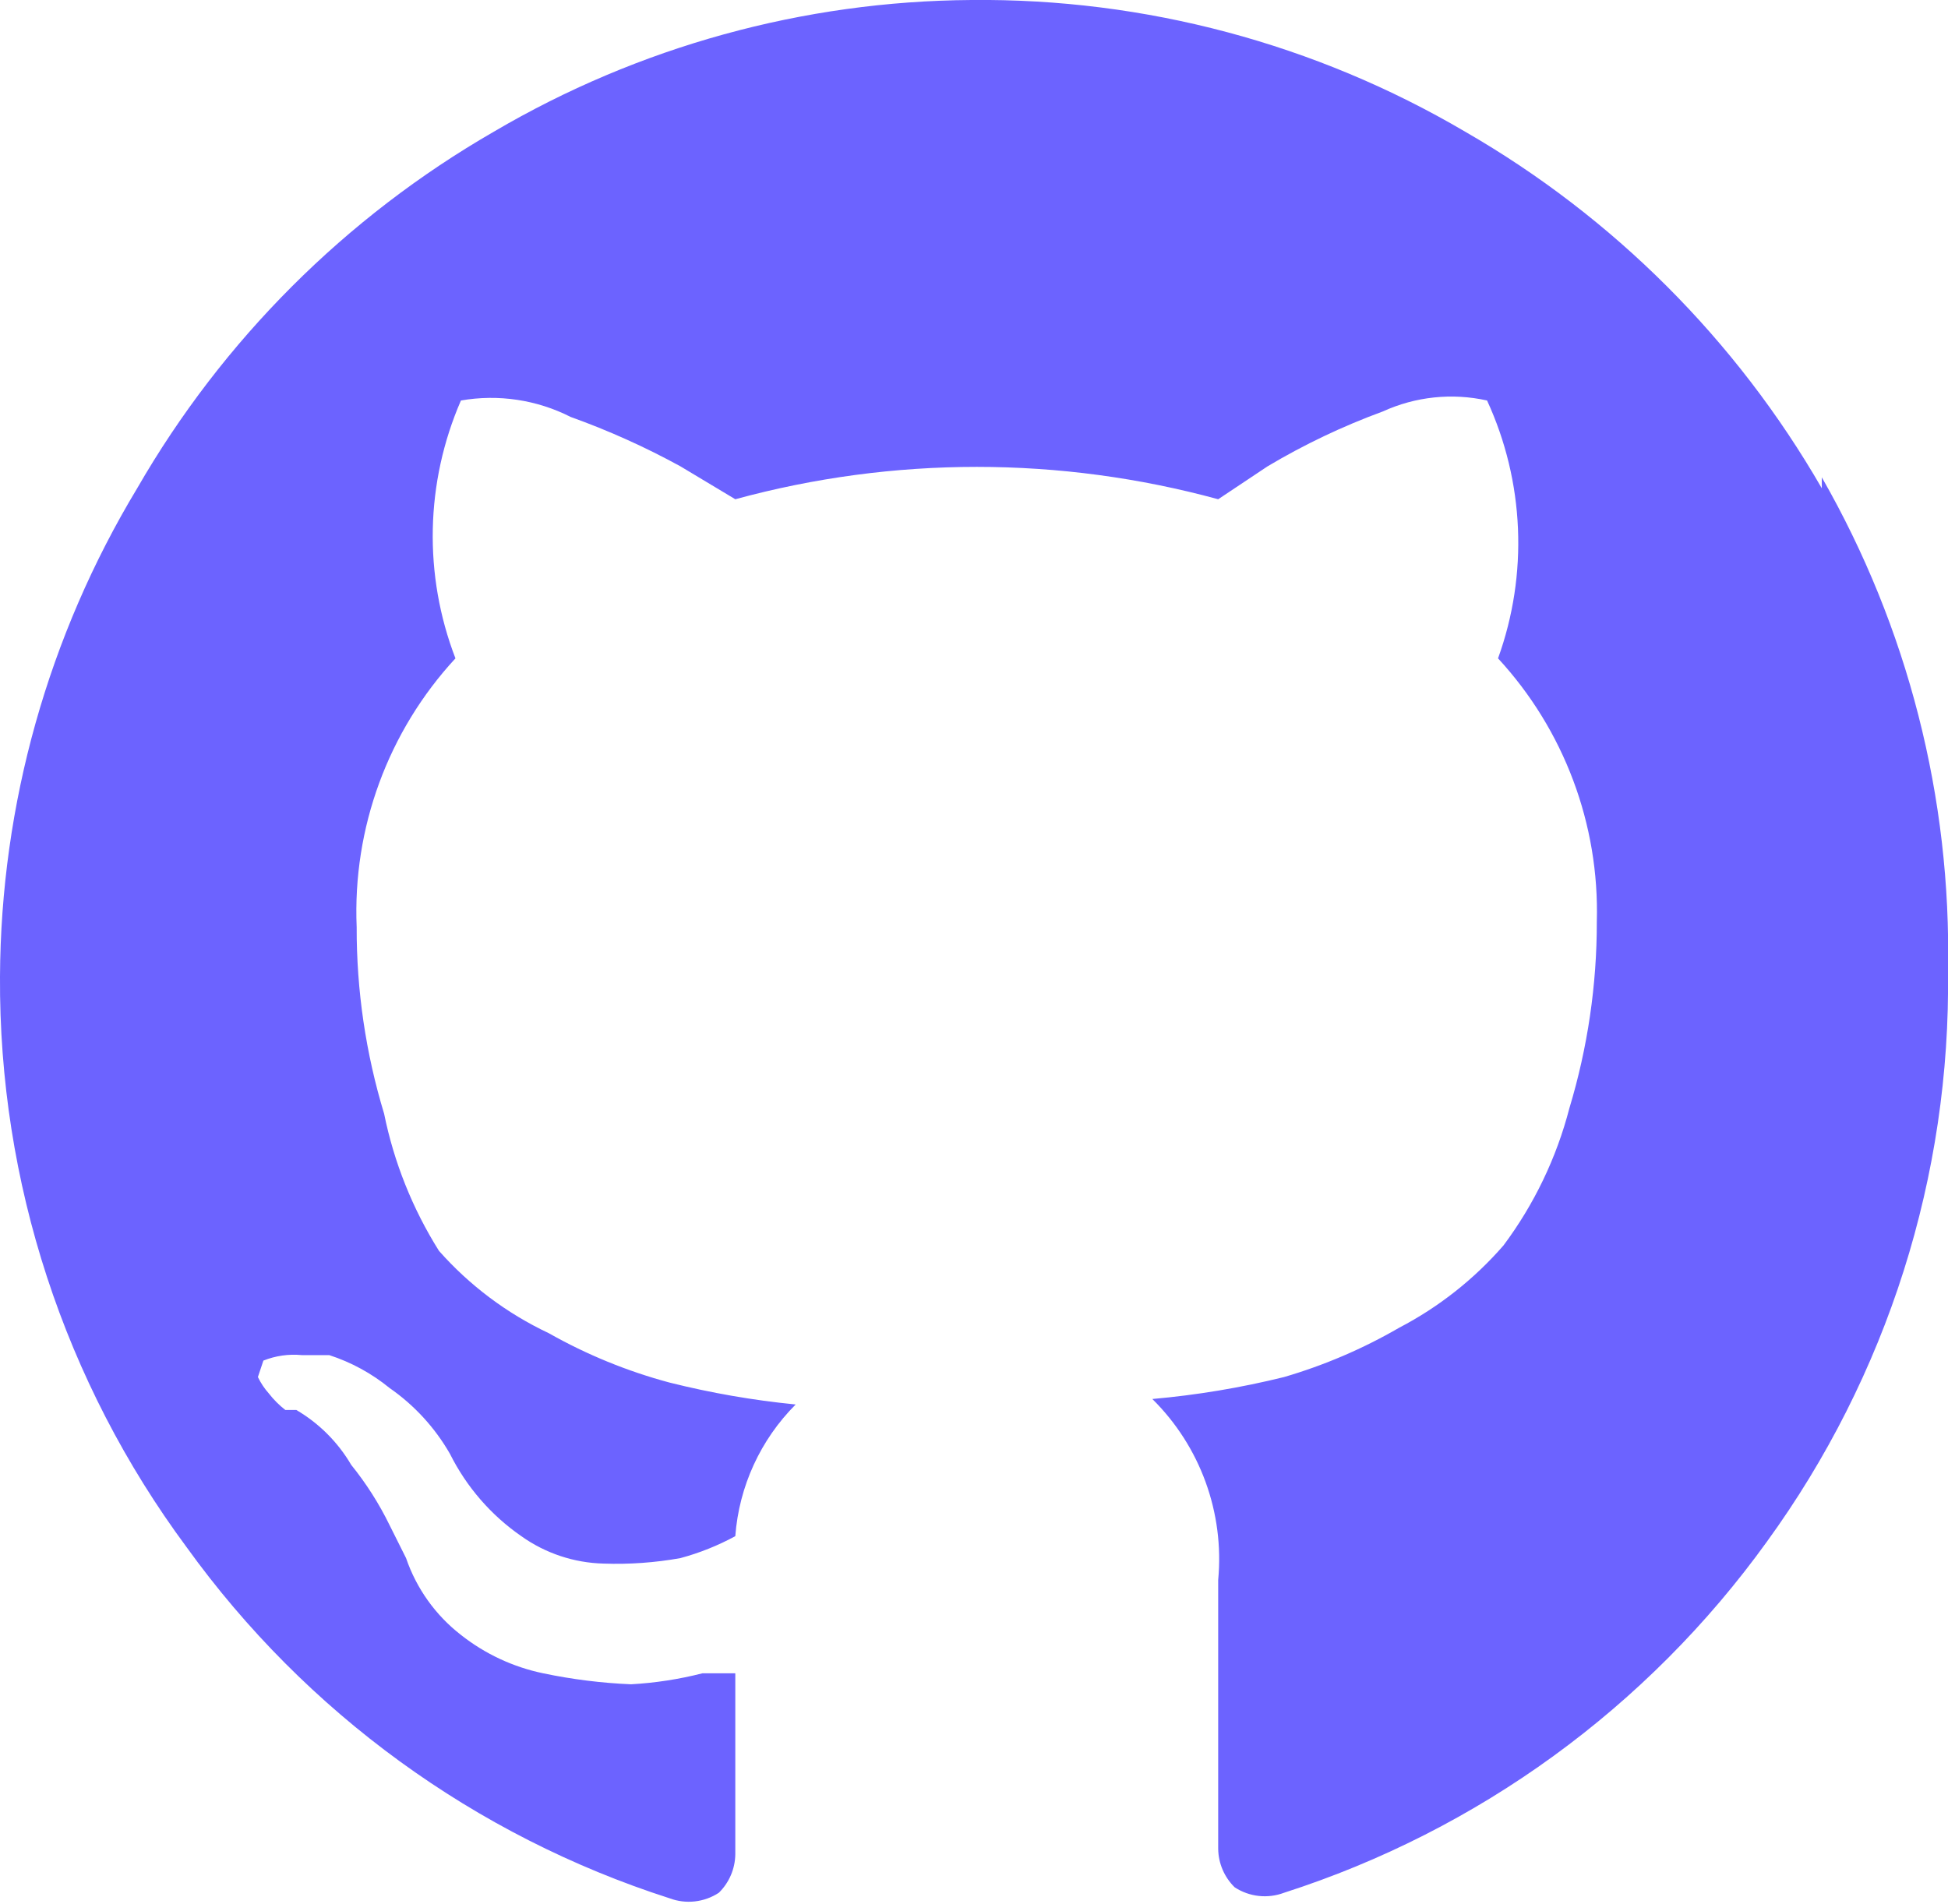
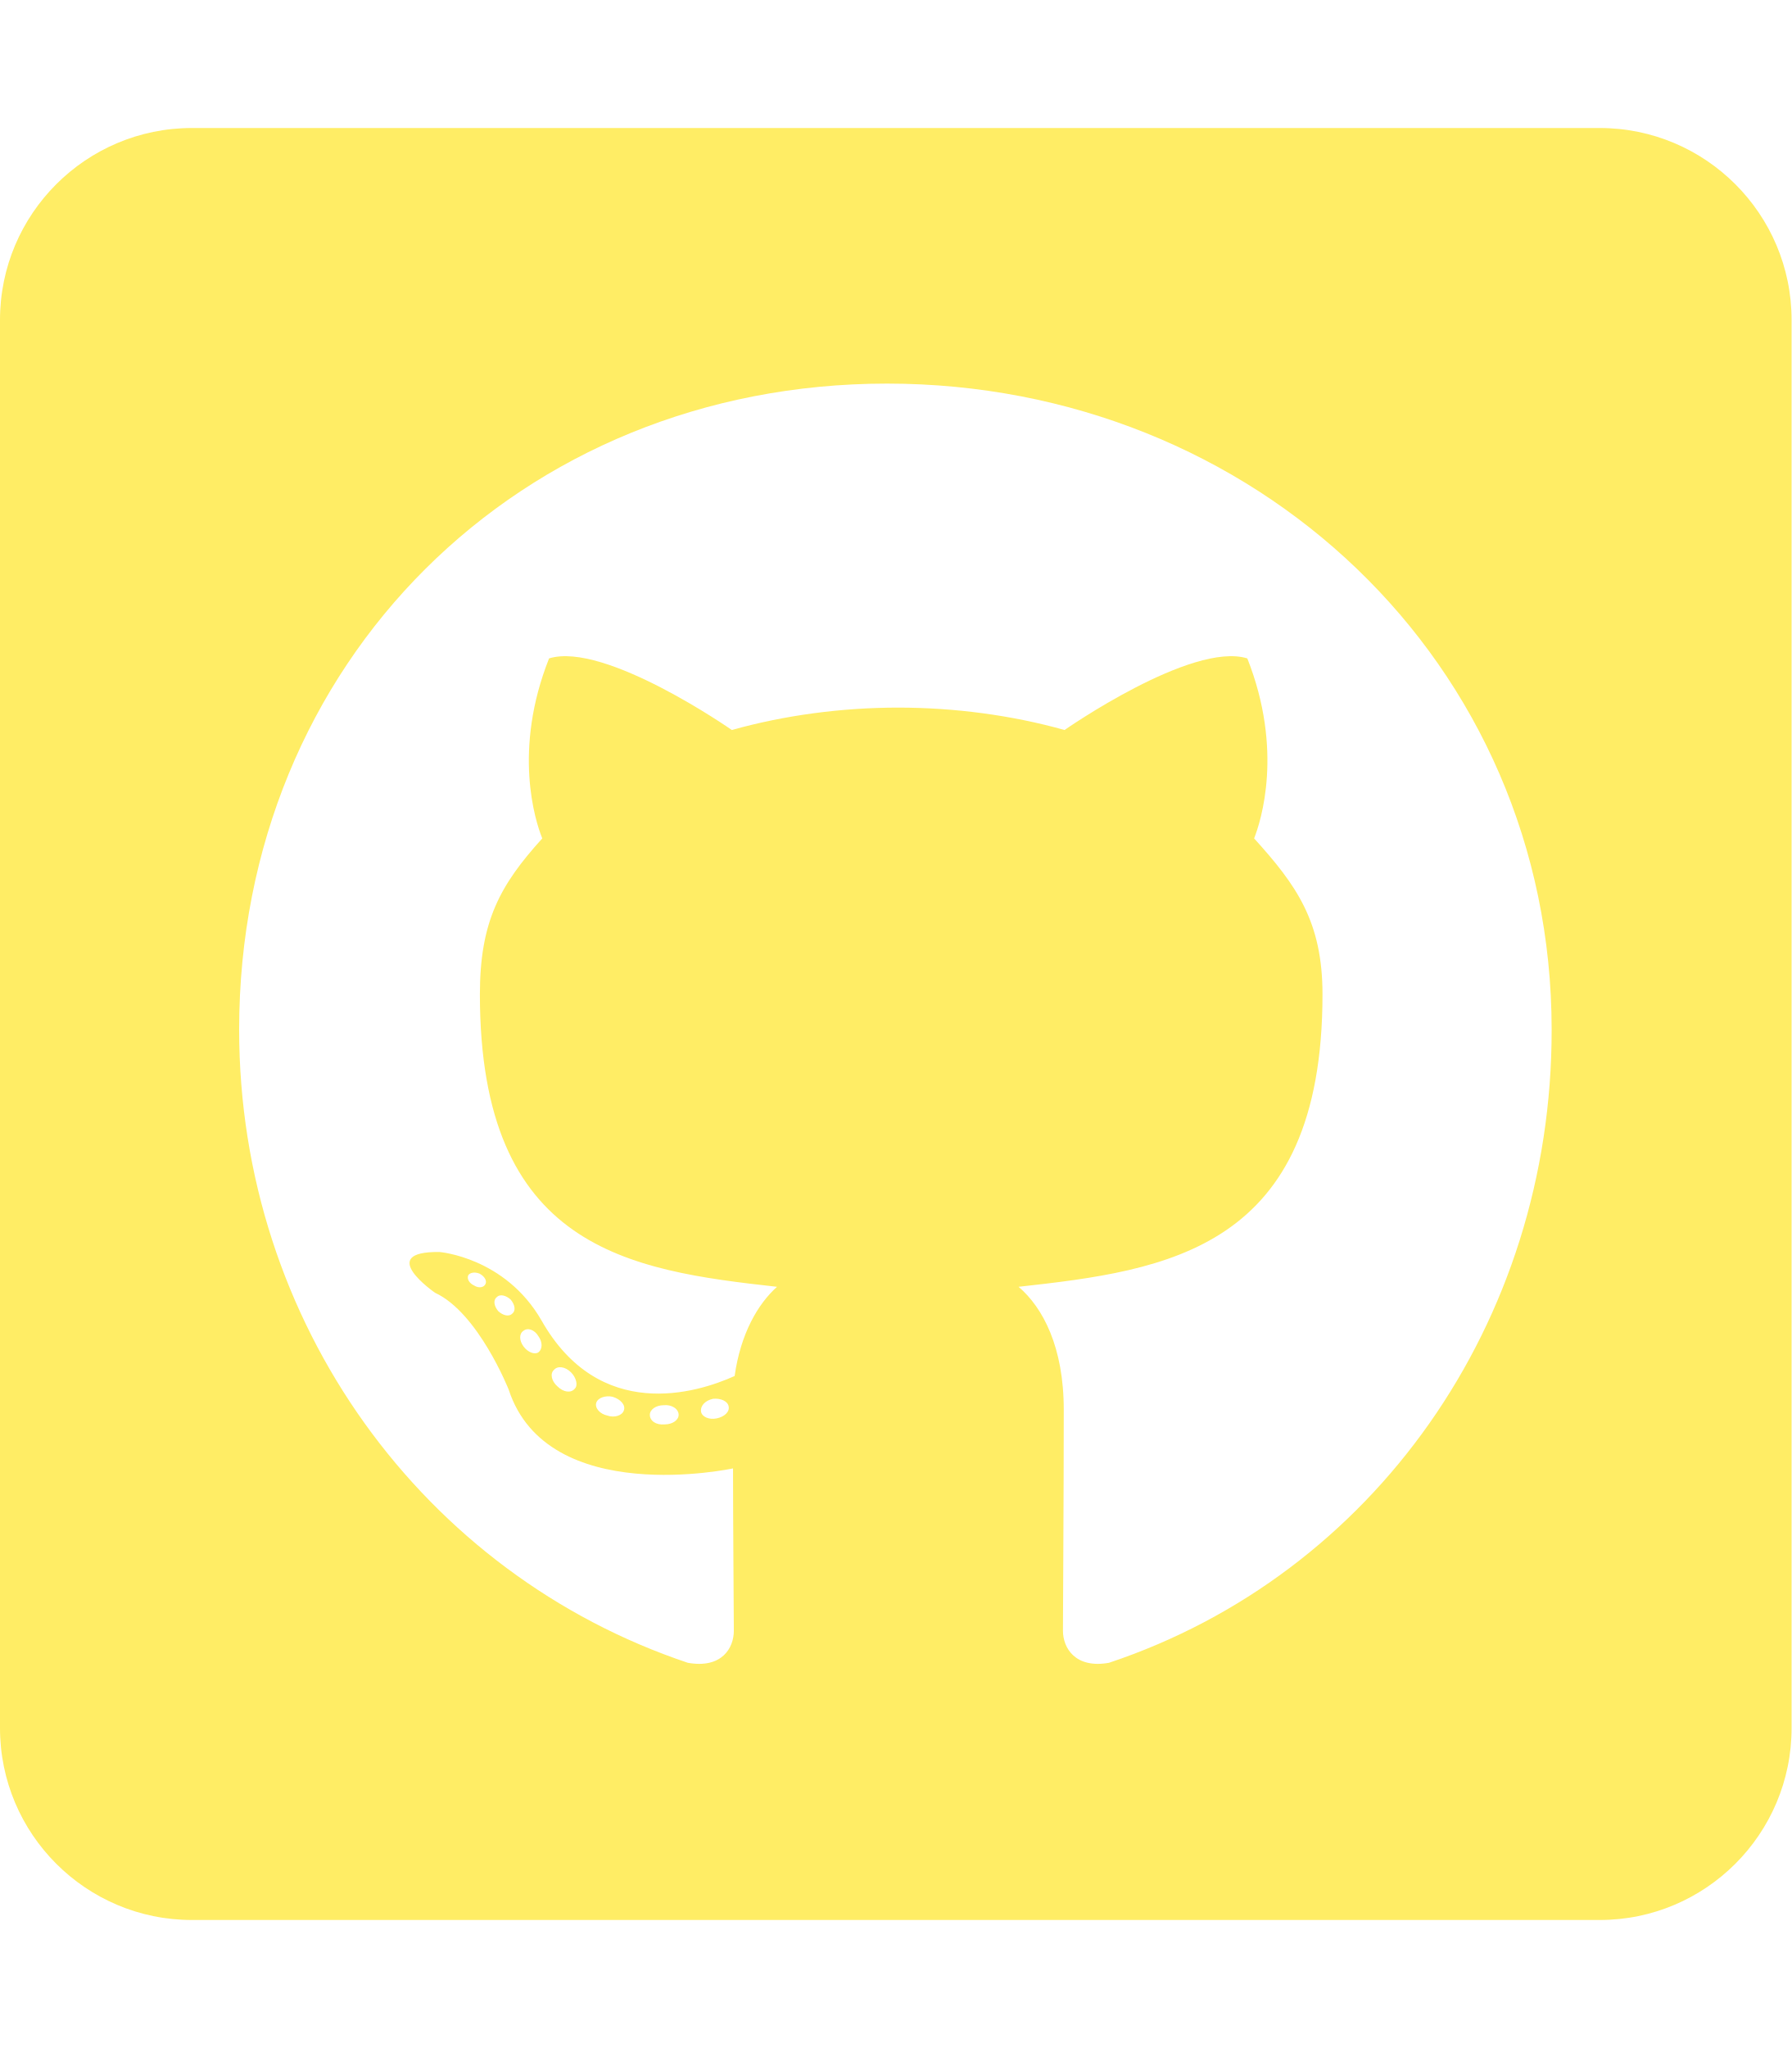
- <svg xmlns="http://www.w3.org/2000/svg" viewBox="0 0 35.5 34.7">
-   <path fill="#6c63ff" d="M33.2 8.9a17.7 17.7 0 0 0-6.5-6.5 17.4 17.4 0 0 0-9-2.4A17.4 17.4 0 0 0 9 2.4a17.7 17.7 0 0 0-6.5 6.5A17.4 17.4 0 0 0 0 17.8a17.3 17.3 0 0 0 3.4 10.4 17.4 17.4 0 0 0 8.8 6.4 1 1 0 0 0 .9-.1 1 1 0 0 0 .3-.7v-1.3-2h-.6a6.8 6.8 0 0 1-1.3.2 9.8 9.8 0 0 1-1.6-.2 3.6 3.6 0 0 1-1.5-.7 3 3 0 0 1-1-1.4l-.3-.6a5.8 5.8 0 0 0-.7-1.1 2.8 2.8 0 0 0-1-1h-.2a1.7 1.7 0 0 1-.3-.3 1.3 1.3 0 0 1-.2-.3l.1-.3a1.5 1.5 0 0 1 .7-.1H6a3.4 3.4 0 0 1 1.1.6 3.7 3.7 0 0 1 1.1 1.2A4 4 0 0 0 9.5 28a2.7 2.7 0 0 0 1.5.5 6.6 6.6 0 0 0 1.4-.1 4.6 4.6 0 0 0 1-.4 3.8 3.8 0 0 1 1.1-2.4 15.8 15.8 0 0 1-2.3-.4 9.4 9.4 0 0 1-2.2-.9A6.2 6.2 0 0 1 8 22.8 7.5 7.5 0 0 1 7 20.3a11.6 11.6 0 0 1-.5-3.4A6.8 6.8 0 0 1 8.3 12a6.2 6.2 0 0 1 .1-4.7 3.2 3.2 0 0 1 2 .3 14 14 0 0 1 2 .9l1 .6a16.7 16.7 0 0 1 8.8 0l.9-.6a12.5 12.5 0 0 1 2.1-1 3 3 0 0 1 1.9-.2 6.2 6.2 0 0 1 .2 4.7 6.8 6.8 0 0 1 1.8 4.8 11.7 11.7 0 0 1-.5 3.4 7.2 7.2 0 0 1-1.2 2.5 6.5 6.5 0 0 1-1.9 1.5 9.5 9.5 0 0 1-2.1.9 15.8 15.8 0 0 1-2.4.4 4.1 4.1 0 0 1 1.2 3.3v4.9a1 1 0 0 0 .3.7 1 1 0 0 0 .9.1 17.4 17.4 0 0 0 8.8-6.4 17.3 17.3 0 0 0 3.3-10.4 17.4 17.4 0 0 0-2.3-9z" data-name="Path 291" />
+ <svg xmlns="http://www.w3.org/2000/svg" aria-hidden="true" focusable="false" data-prefix="fab" data-icon="github-square" class="svg-inline--fa fa-github-square fa-w-14" role="img" viewBox="0 0 448 512">
+   <path fill="#FFED65" d="M400 32H48C21.5 32 0 53.5 0 80v352c0 26.5 21.5 48 48 48h352c26.5 0 48-21.5 48-48V80c0-26.5-21.5-48-48-48zM277.3 415.7c-8.4 1.5-11.5-3.7-11.5-8 0-5.4.2-33 .2-55.3 0-15.6-5.2-25.5-11.3-30.7 37-4.1 76-9.2 76-73.1 0-18.2-6.5-27.3-17.1-39 1.7-4.3 7.4-22-1.7-45-13.9-4.3-45.7 17.9-45.7 17.9-13.2-3.7-27.5-5.6-41.6-5.6-14.1 0-28.4 1.9-41.6 5.6 0 0-31.8-22.2-45.7-17.9-9.1 22.9-3.5 40.6-1.7 45-10.6 11.7-15.6 20.8-15.6 39 0 63.6 37.3 69 74.3 73.1-4.8 4.3-9.1 11.7-10.6 22.3-9.5 4.3-33.8 11.7-48.3-13.9-9.1-15.8-25.5-17.1-25.5-17.1-16.2-.2-1.1 10.2-1.1 10.2 10.8 5 18.4 24.2 18.4 24.2 9.7 29.7 56.1 19.7 56.1 19.7 0 13.9.2 36.5.2 40.6 0 4.3-3 9.5-11.5 8-66-22.1-112.2-84.9-112.2-158.3 0-91.8 70.2-161.5 162-161.5S388 165.6 388 257.4c.1 73.4-44.7 136.3-110.7 158.3zm-98.1-61.1c-1.9.4-3.7-.4-3.9-1.7-.2-1.5 1.1-2.8 3-3.2 1.9-.2 3.7.6 3.9 1.9.3 1.3-1 2.6-3 3zm-9.5-.9c0 1.3-1.5 2.4-3.5 2.4-2.2.2-3.7-.9-3.7-2.4 0-1.3 1.5-2.4 3.5-2.4 1.9-.2 3.7.9 3.7 2.4zm-13.7-1.1c-.4 1.3-2.4 1.9-4.1 1.3-1.9-.4-3.2-1.9-2.8-3.2.4-1.3 2.4-1.9 4.1-1.5 2 .6 3.3 2.1 2.8 3.4zm-12.3-5.4c-.9 1.1-2.8.9-4.3-.6-1.5-1.3-1.9-3.2-.9-4.1.9-1.1 2.8-.9 4.3.6 1.3 1.3 1.8 3.3.9 4.1zm-9.1-9.1c-.9.6-2.6 0-3.7-1.5s-1.1-3.2 0-3.9c1.1-.9 2.8-.2 3.7 1.3 1.1 1.5 1.1 3.3 0 4.1zm-6.5-9.7c-.9.9-2.4.4-3.5-.6-1.1-1.3-1.3-2.8-.4-3.5.9-.9 2.4-.4 3.5.6 1.1 1.3 1.3 2.8.4 3.5zm-6.7-7.4c-.4.9-1.7 1.1-2.8.4-1.3-.6-1.9-1.7-1.5-2.6.4-.6 1.5-.9 2.8-.4 1.3.7 1.9 1.8 1.5 2.6z" />
</svg>
